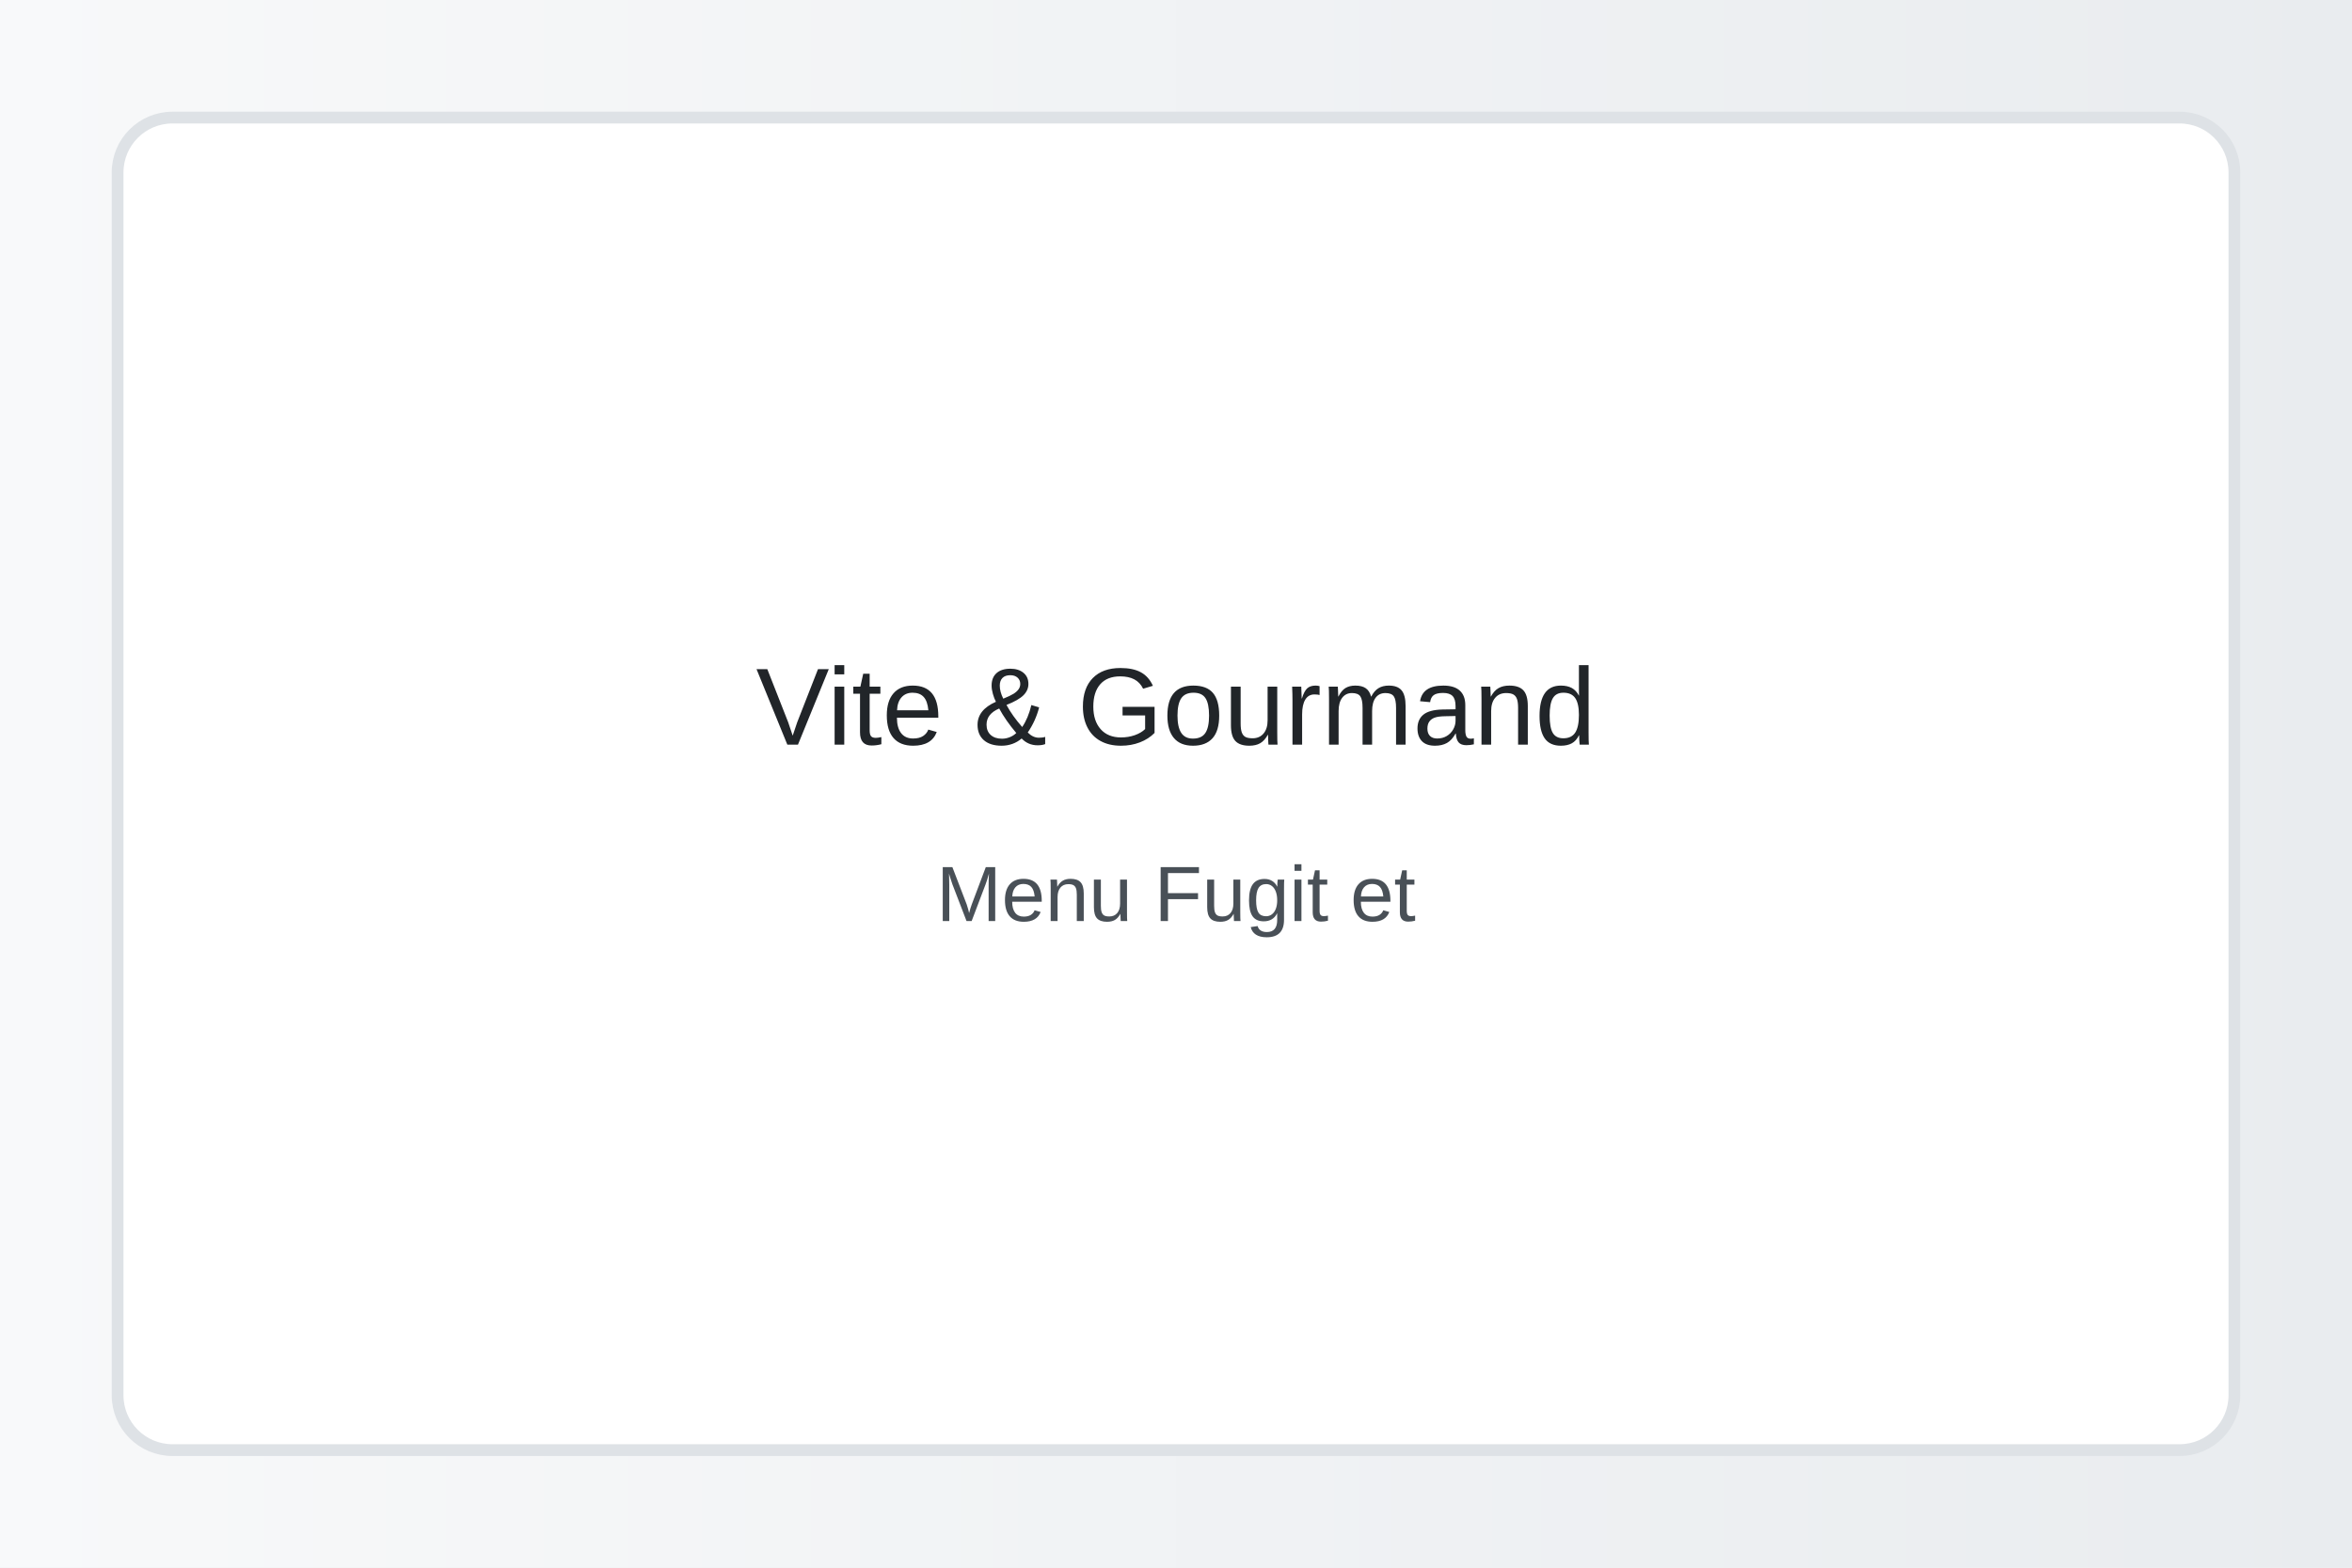
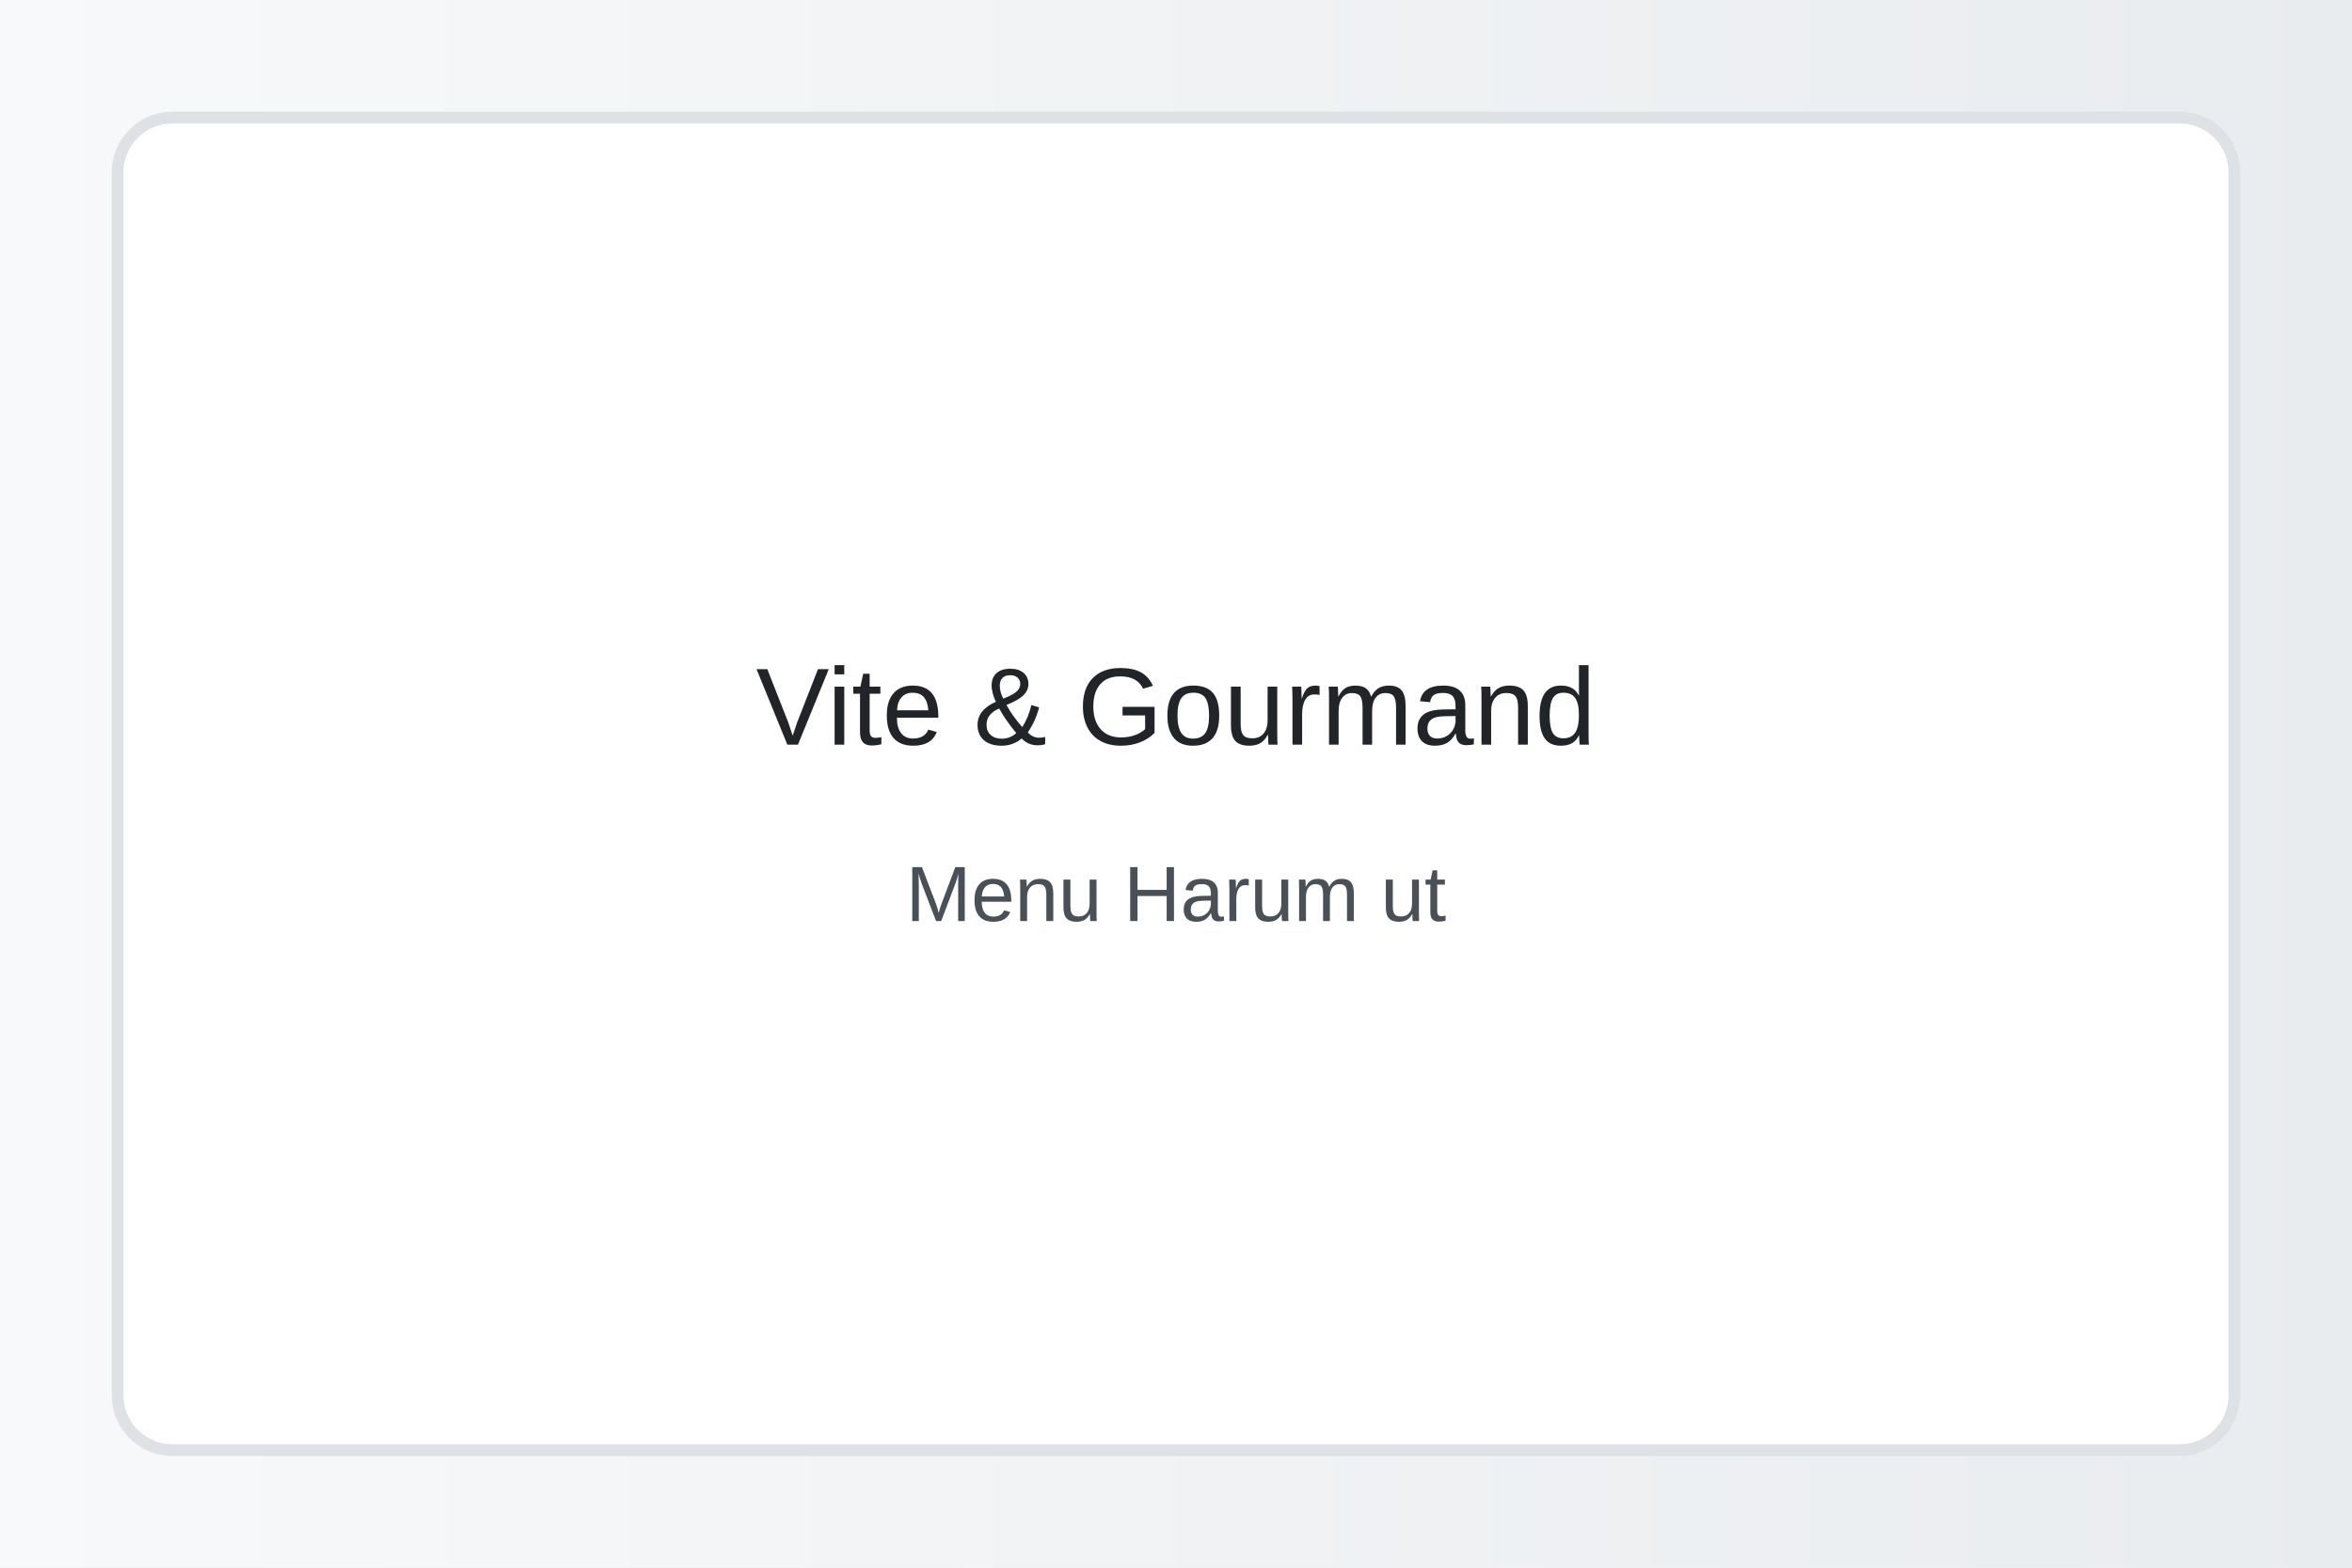
<svg xmlns="http://www.w3.org/2000/svg" width="1200" height="800">
  <defs>
    <linearGradient id="g" x1="0" x2="1">
      <stop offset="0" stop-color="#f8f9fa" />
      <stop offset="1" stop-color="#e9ecef" />
    </linearGradient>
  </defs>
  <rect width="100%" height="100%" fill="url(#g)" />
  <rect x="60" y="60" width="1080" height="680" rx="28" fill="#ffffff" stroke="#dee2e6" stroke-width="6" />
  <text x="600" y="380" font-family="Arial, sans-serif" font-size="56" text-anchor="middle" fill="#212529">Vite &amp; Gourmand</text>
-   <text x="600" y="470" font-family="Arial, sans-serif" font-size="40" text-anchor="middle" fill="#495057">Menu Fugit et</text>
+   <text x="600" y="470" font-family="Arial, sans-serif" font-size="40" text-anchor="middle" fill="#495057">Menu Harum ut</text>
</svg>
